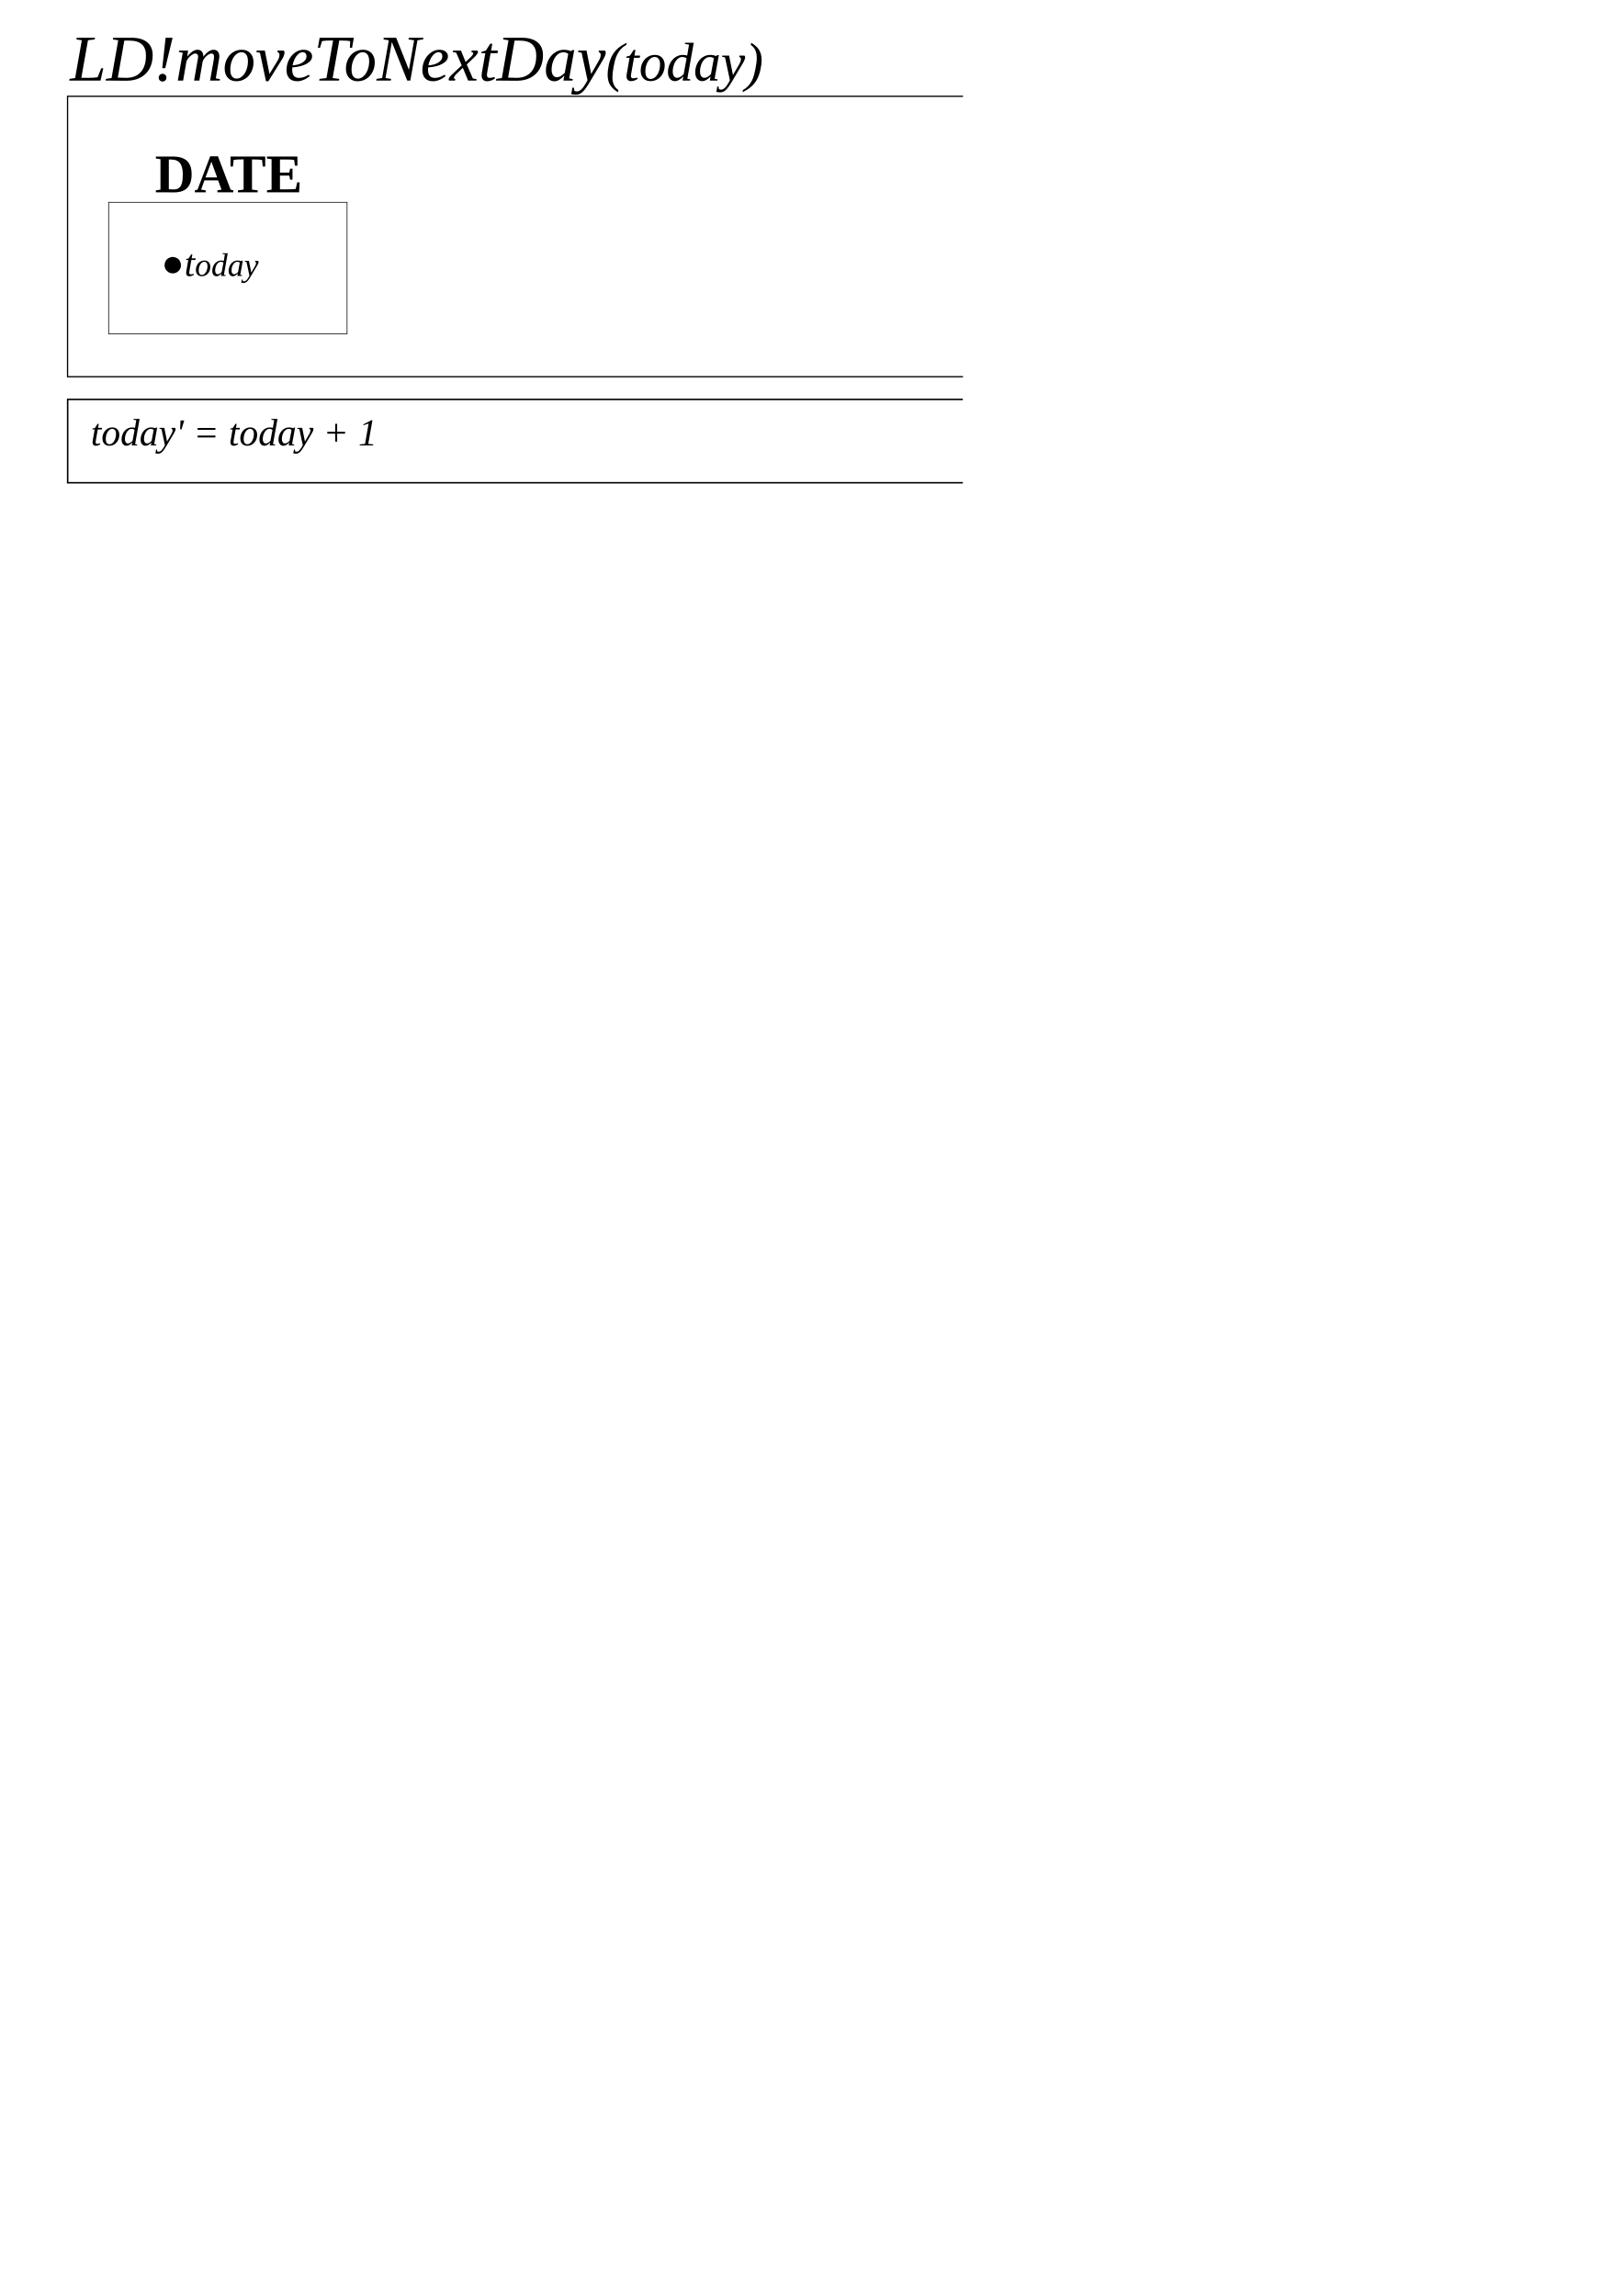
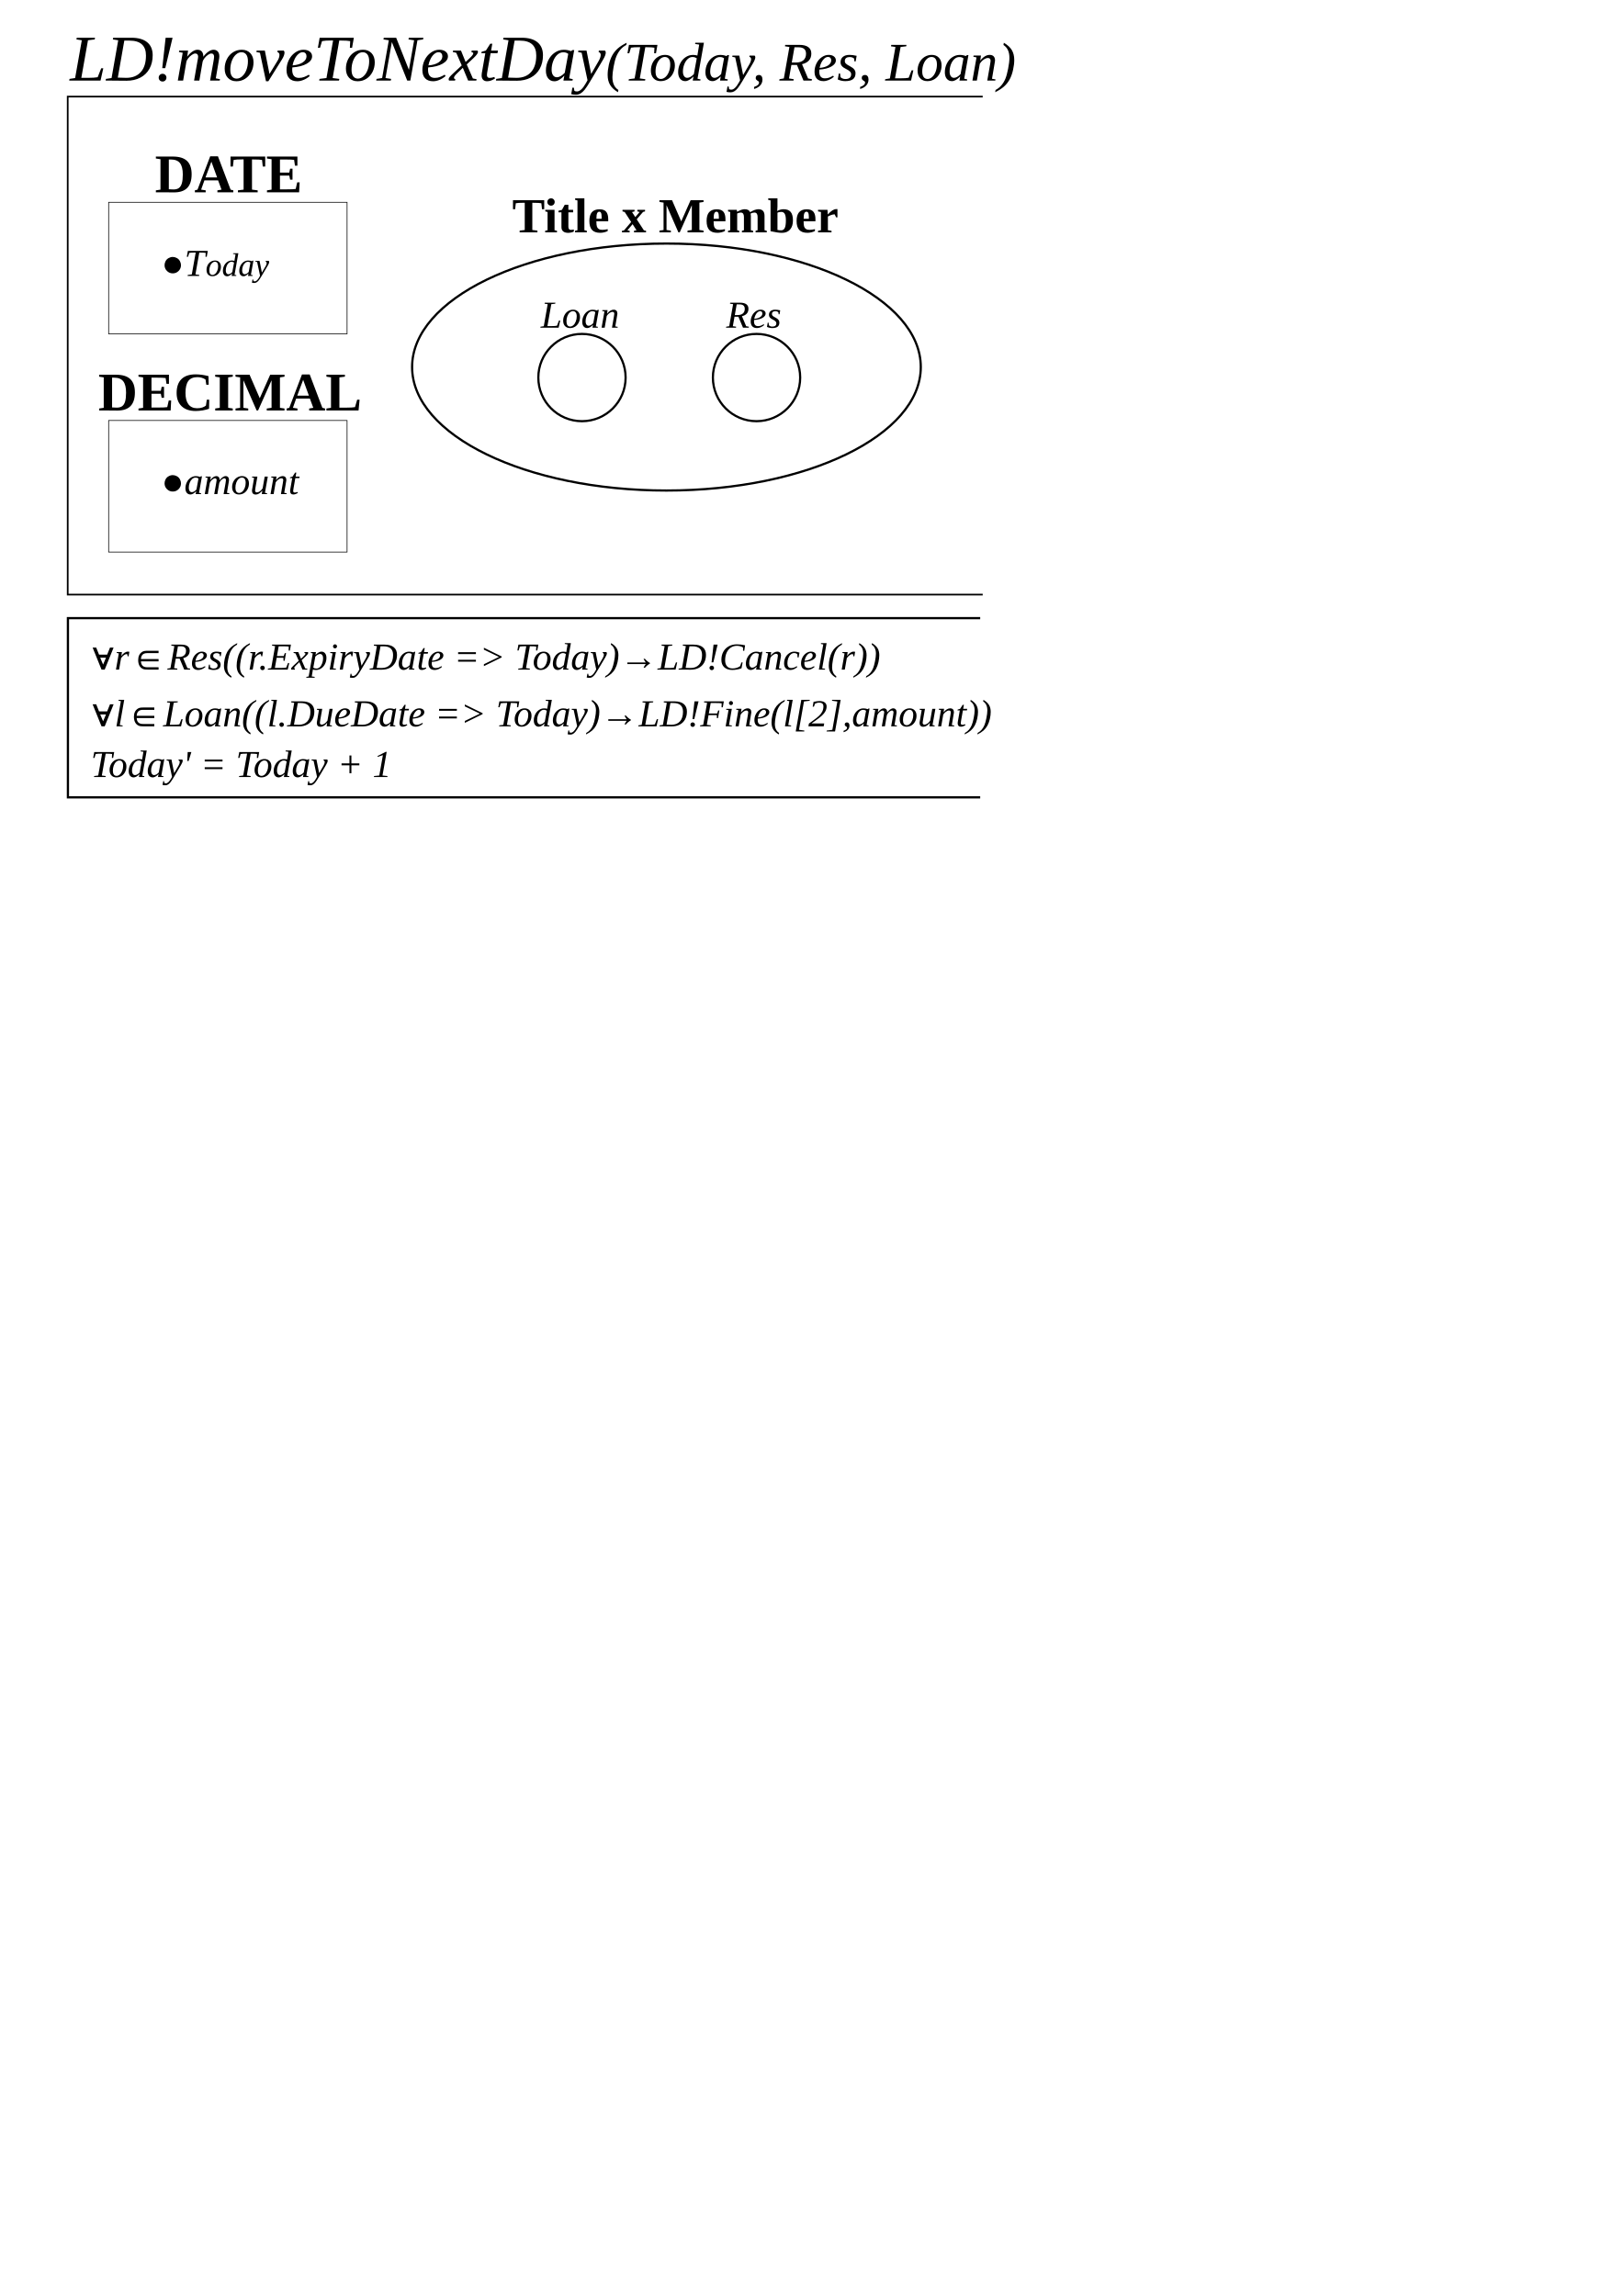
<svg xmlns="http://www.w3.org/2000/svg" width="210mm" height="297mm" viewBox="0 0 744.094 1052.362" id="svg7635" version="1.1">
  <defs id="defs7637" />
  <g id="layer1">
    <text xml:space="preserve" style="font-style:italic;font-variant:normal;font-weight:normal;font-stretch:normal;font-size:40px;line-height:125%;font-family:'Times New Roman';-inkscape-font-specification:'Times New Roman, Italic';letter-spacing:0px;word-spacing:0px;fill:#000000;fill-opacity:1;stroke:none;stroke-width:1px;stroke-linecap:butt;stroke-linejoin:miter;stroke-opacity:1" x="32.068" y="36.939" id="text3363-8">
-       <tspan id="tspan3365-6" x="32.068" y="36.939" style="font-style:italic;font-variant:normal;font-weight:normal;font-stretch:normal;font-size:30px;font-family:'Times New Roman';-inkscape-font-specification:'Times New Roman,  Italic'">LD!moveToNextDay<tspan style="font-size:25px" id="tspan7725">(today)</tspan>
+       <tspan id="tspan3365-6" x="32.068" y="36.939" style="font-style:italic;font-variant:normal;font-weight:normal;font-stretch:normal;font-size:30px;font-family:'Times New Roman';-inkscape-font-specification:'Times New Roman,  Italic'">LD!moveToNextDay<tspan style="font-size:25px" id="tspan7725">(Today, Res, Loan)</tspan>
      </tspan>
    </text>
-     <path style="fill:none;fill-rule:evenodd;stroke:#000000;stroke-width:0.574px;stroke-linecap:butt;stroke-linejoin:miter;stroke-opacity:1" d="m 441.321,44.137 -410.36,0 0,128.531 410.36,0" id="path7143-2" />
-     <path style="fill:none;fill-rule:evenodd;stroke:#000000;stroke-width:0.691px;stroke-linecap:butt;stroke-linejoin:miter;stroke-opacity:1" d="m 441.226,183.068 -410.218,0 0,38.201 410.218,0 0,0" id="path7633-6" />
+     <path style="fill:none;fill-rule:evenodd;stroke:#000000;stroke-width:0.773px;stroke-linecap:butt;stroke-linejoin:miter;stroke-opacity:1" d="m 450.346,44.278 -419.314,0 0,228.254 419.314,0" id="path7143-2" />
+     <path style="fill:none;fill-rule:evenodd;stroke:#000000;stroke-width:1.023px;stroke-linecap:butt;stroke-linejoin:miter;stroke-opacity:1" d="m 449.195,283.32 -418.068,0 0,82.143 418.068,0 0,0" id="path7633-6" />
    <rect style="fill:none;stroke:#000000;stroke-width:0.319;stroke-opacity:1" id="rect5648" width="109.269" height="60.319" x="49.786" y="92.722" />
    <text xml:space="preserve" style="font-style:normal;font-weight:normal;font-size:40px;line-height:125%;font-family:sans-serif;letter-spacing:0px;word-spacing:0px;fill:#000000;fill-opacity:1;stroke:none;stroke-width:1px;stroke-linecap:butt;stroke-linejoin:miter;stroke-opacity:1" x="70.992" y="88.133" id="text5629-1">
      <tspan id="tspan5631-0" x="70.992" y="88.133" style="font-style:normal;font-variant:normal;font-weight:bold;font-stretch:normal;font-size:25px;font-family:'Times New Roman';-inkscape-font-specification:'Times New Roman, Bold'">DATE</tspan>
    </text>
    <text xml:space="preserve" style="font-style:italic;font-variant:normal;font-weight:normal;font-stretch:normal;font-size:40px;line-height:125%;font-family:'Times New Roman';-inkscape-font-specification:'Times New Roman,  Italic';letter-spacing:0px;word-spacing:0px;fill:#000000;fill-opacity:1;stroke:none;stroke-width:1px;stroke-linecap:butt;stroke-linejoin:miter;stroke-opacity:1" x="73.896" y="126.47" id="text5668">
-       <tspan id="tspan5670" x="73.896" y="126.47" style="font-style:italic;font-variant:normal;font-weight:normal;font-stretch:normal;font-size:17.5px;font-family:'Times New Roman';-inkscape-font-specification:'Times New Roman,  Italic';text-align:start;text-anchor:start" dy="0">●t<tspan style="font-style:italic;font-variant:normal;font-weight:normal;font-stretch:normal;font-size:15px;font-family:'Times New Roman';-inkscape-font-specification:'Times New Roman,  Italic'" id="tspan7669">oday</tspan>
+       <tspan id="tspan5670" x="73.896" y="126.47" style="font-style:italic;font-variant:normal;font-weight:normal;font-stretch:normal;font-size:17.5px;font-family:'Times New Roman';-inkscape-font-specification:'Times New Roman,  Italic';text-align:start;text-anchor:start" dy="0">●T<tspan style="font-style:italic;font-variant:normal;font-weight:normal;font-stretch:normal;font-size:15px;font-family:'Times New Roman';-inkscape-font-specification:'Times New Roman,  Italic'" id="tspan7669">oday</tspan>
      </tspan>
    </text>
-     <text xml:space="preserve" style="font-style:normal;font-weight:normal;font-size:40px;line-height:125%;font-family:sans-serif;letter-spacing:0px;word-spacing:0px;fill:#000000;fill-opacity:1;stroke:none;stroke-width:1px;stroke-linecap:butt;stroke-linejoin:miter;stroke-opacity:1" x="41.571" y="204.15" id="text5668-3">
-       <tspan id="tspan5670-3" x="41.571" y="204.15" style="font-style:italic;font-variant:normal;font-weight:normal;font-stretch:normal;font-size:17.5px;font-family:'Times New Roman';-inkscape-font-specification:'Times New Roman,  Italic';text-align:start;text-anchor:start">today' = today + 1</tspan>
+     <text xml:space="preserve" style="font-style:normal;font-weight:normal;font-size:40px;line-height:125%;font-family:sans-serif;letter-spacing:0px;word-spacing:0px;fill:#000000;fill-opacity:1;stroke:none;stroke-width:1px;stroke-linecap:butt;stroke-linejoin:miter;stroke-opacity:1" x="41.571" y="356.15" id="text5668-3">
+       <tspan id="tspan5670-3" x="41.571" y="356.15" style="font-style:italic;font-variant:normal;font-weight:normal;font-stretch:normal;font-size:17.5px;font-family:'Times New Roman';-inkscape-font-specification:'Times New Roman,  Italic';text-align:start;text-anchor:start">Today' = Today + 1</tspan>
+     </text>
+     <ellipse id="path3387" cx="305.411" cy="168.232" style="fill:none;fill-opacity:1;stroke:#000000;stroke-width:1.015;stroke-opacity:1" rx="116.559" ry="56.6" />
+     <text xml:space="preserve" style="font-style:normal;font-variant:normal;font-weight:bold;font-stretch:normal;font-size:40px;line-height:125%;font-family:'Times New Roman';-inkscape-font-specification:'Times New Roman, Bold';letter-spacing:0px;word-spacing:0px;fill:#000000;fill-opacity:1;stroke:none;stroke-width:1px;stroke-linecap:butt;stroke-linejoin:miter;stroke-opacity:1" x="234.726" y="106.502" id="text5629">
+       <tspan id="tspan5631" x="234.726" y="106.502" style="font-style:normal;font-variant:normal;font-weight:bold;font-stretch:normal;font-size:22.5px;font-family:'Times New Roman';-inkscape-font-specification:'Times New Roman,  Bold'">Title x Member</tspan>
+     </text>
+     <ellipse style="fill:none;stroke:#000000;stroke-opacity:1" id="path5708" cx="265.946" cy="133.053" r="20" />
+     <circle style="fill:none;stroke:#000000;stroke-opacity:1" id="path5708-8" cx="346.699" cy="173.053" r="20" />
+     <text xml:space="preserve" style="font-style:italic;font-variant:normal;font-weight:normal;font-stretch:normal;font-size:40px;line-height:125%;font-family:'Times New Roman';-inkscape-font-specification:'Times New Roman, Italic';letter-spacing:0px;word-spacing:0px;fill:#000000;fill-opacity:1;stroke:none;stroke-width:1px;stroke-linecap:butt;stroke-linejoin:miter;stroke-opacity:1" x="247.831" y="150.196" id="text5725">
+       <tspan id="tspan5727" x="247.831" y="150.196" style="font-style:italic;font-variant:normal;font-weight:normal;font-stretch:normal;font-size:17.5px;font-family:'Times New Roman';-inkscape-font-specification:'Times New Roman,  Italic'">Loan</tspan>
+     </text>
+     <text xml:space="preserve" style="font-style:italic;font-variant:normal;font-weight:normal;font-stretch:normal;font-size:40px;line-height:125%;font-family:'Times New Roman';-inkscape-font-specification:'Times New Roman, Italic';letter-spacing:0px;word-spacing:0px;fill:#000000;fill-opacity:1;stroke:none;stroke-width:1px;stroke-linecap:butt;stroke-linejoin:miter;stroke-opacity:1" x="332.803" y="150.196" id="text5725-2">
+       <tspan id="tspan5727-7" x="332.803" y="150.196" style="font-style:italic;font-variant:normal;font-weight:normal;font-stretch:normal;font-size:17.5px;font-family:'Times New Roman';-inkscape-font-specification:'Times New Roman,  Italic'">Res</tspan>
+     </text>
+     <text xml:space="preserve" style="font-style:normal;font-weight:normal;font-size:40px;line-height:125%;font-family:sans-serif;letter-spacing:0px;word-spacing:0px;fill:#000000;fill-opacity:1;stroke:none;stroke-width:1px;stroke-linecap:butt;stroke-linejoin:miter;stroke-opacity:1" x="42.059" y="306.917" id="text5668-3-4">
+       <tspan id="tspan5670-3-4" x="42.059" y="306.917" style="font-style:italic;font-variant:normal;font-weight:normal;font-stretch:normal;font-size:17.5px;font-family:'Times New Roman';-inkscape-font-specification:'Times New Roman,  Italic';text-align:start;text-anchor:start">∀r∈Res((r.ExpiryDate =&gt; Today)→LD!Cancel(r)) </tspan>
+     </text>
+     <text xml:space="preserve" style="font-style:normal;font-weight:normal;font-size:40px;line-height:125%;font-family:sans-serif;letter-spacing:0px;word-spacing:0px;fill:#000000;fill-opacity:1;stroke:none;stroke-width:1px;stroke-linecap:butt;stroke-linejoin:miter;stroke-opacity:1" x="42.059" y="332.917" id="text5668-3-4-1">
+       <tspan id="tspan5670-3-4-9" x="42.059" y="332.917" style="font-style:italic;font-variant:normal;font-weight:normal;font-stretch:normal;font-size:17.5px;font-family:'Times New Roman';-inkscape-font-specification:'Times New Roman,  Italic';text-align:start;text-anchor:start">∀l∈Loan((l.DueDate =&gt; Today)→LD!Fine(l[2],amount)) </tspan>
+     </text>
+     <circle style="fill:none;stroke:#000000;stroke-opacity:1" id="path5708-8-9" cx="266.699" cy="173.053" r="20" />
+     <rect style="fill:none;stroke:#000000;stroke-width:0.319;stroke-opacity:1" id="rect5648-3" width="109.269" height="60.319" x="49.786" y="192.722" />
+     <text xml:space="preserve" style="font-style:normal;font-weight:normal;font-size:40px;line-height:125%;font-family:sans-serif;letter-spacing:0px;word-spacing:0px;fill:#000000;fill-opacity:1;stroke:none;stroke-width:1px;stroke-linecap:butt;stroke-linejoin:miter;stroke-opacity:1" x="44.992" y="188.133" id="text5629-1-5">
+       <tspan id="tspan5631-0-2" x="44.992" y="188.133" style="font-style:normal;font-variant:normal;font-weight:bold;font-stretch:normal;font-size:25px;font-family:'Times New Roman';-inkscape-font-specification:'Times New Roman, Bold'">DECIMAL</tspan>
+     </text>
+     <text xml:space="preserve" style="font-style:italic;font-variant:normal;font-weight:normal;font-stretch:normal;font-size:40px;line-height:125%;font-family:'Times New Roman';-inkscape-font-specification:'Times New Roman, Italic';letter-spacing:0px;word-spacing:0px;fill:#000000;fill-opacity:1;stroke:none;stroke-width:1px;stroke-linecap:butt;stroke-linejoin:miter;stroke-opacity:1" x="73.896" y="226.47" id="text5668-6">
+       <tspan id="tspan5670-1" x="73.896" y="226.47" style="font-style:italic;font-variant:normal;font-weight:normal;font-stretch:normal;font-size:17.5px;font-family:'Times New Roman';-inkscape-font-specification:'Times New Roman,  Italic';text-align:start;text-anchor:start" dy="0">●amount</tspan>
    </text>
  </g>
</svg>
